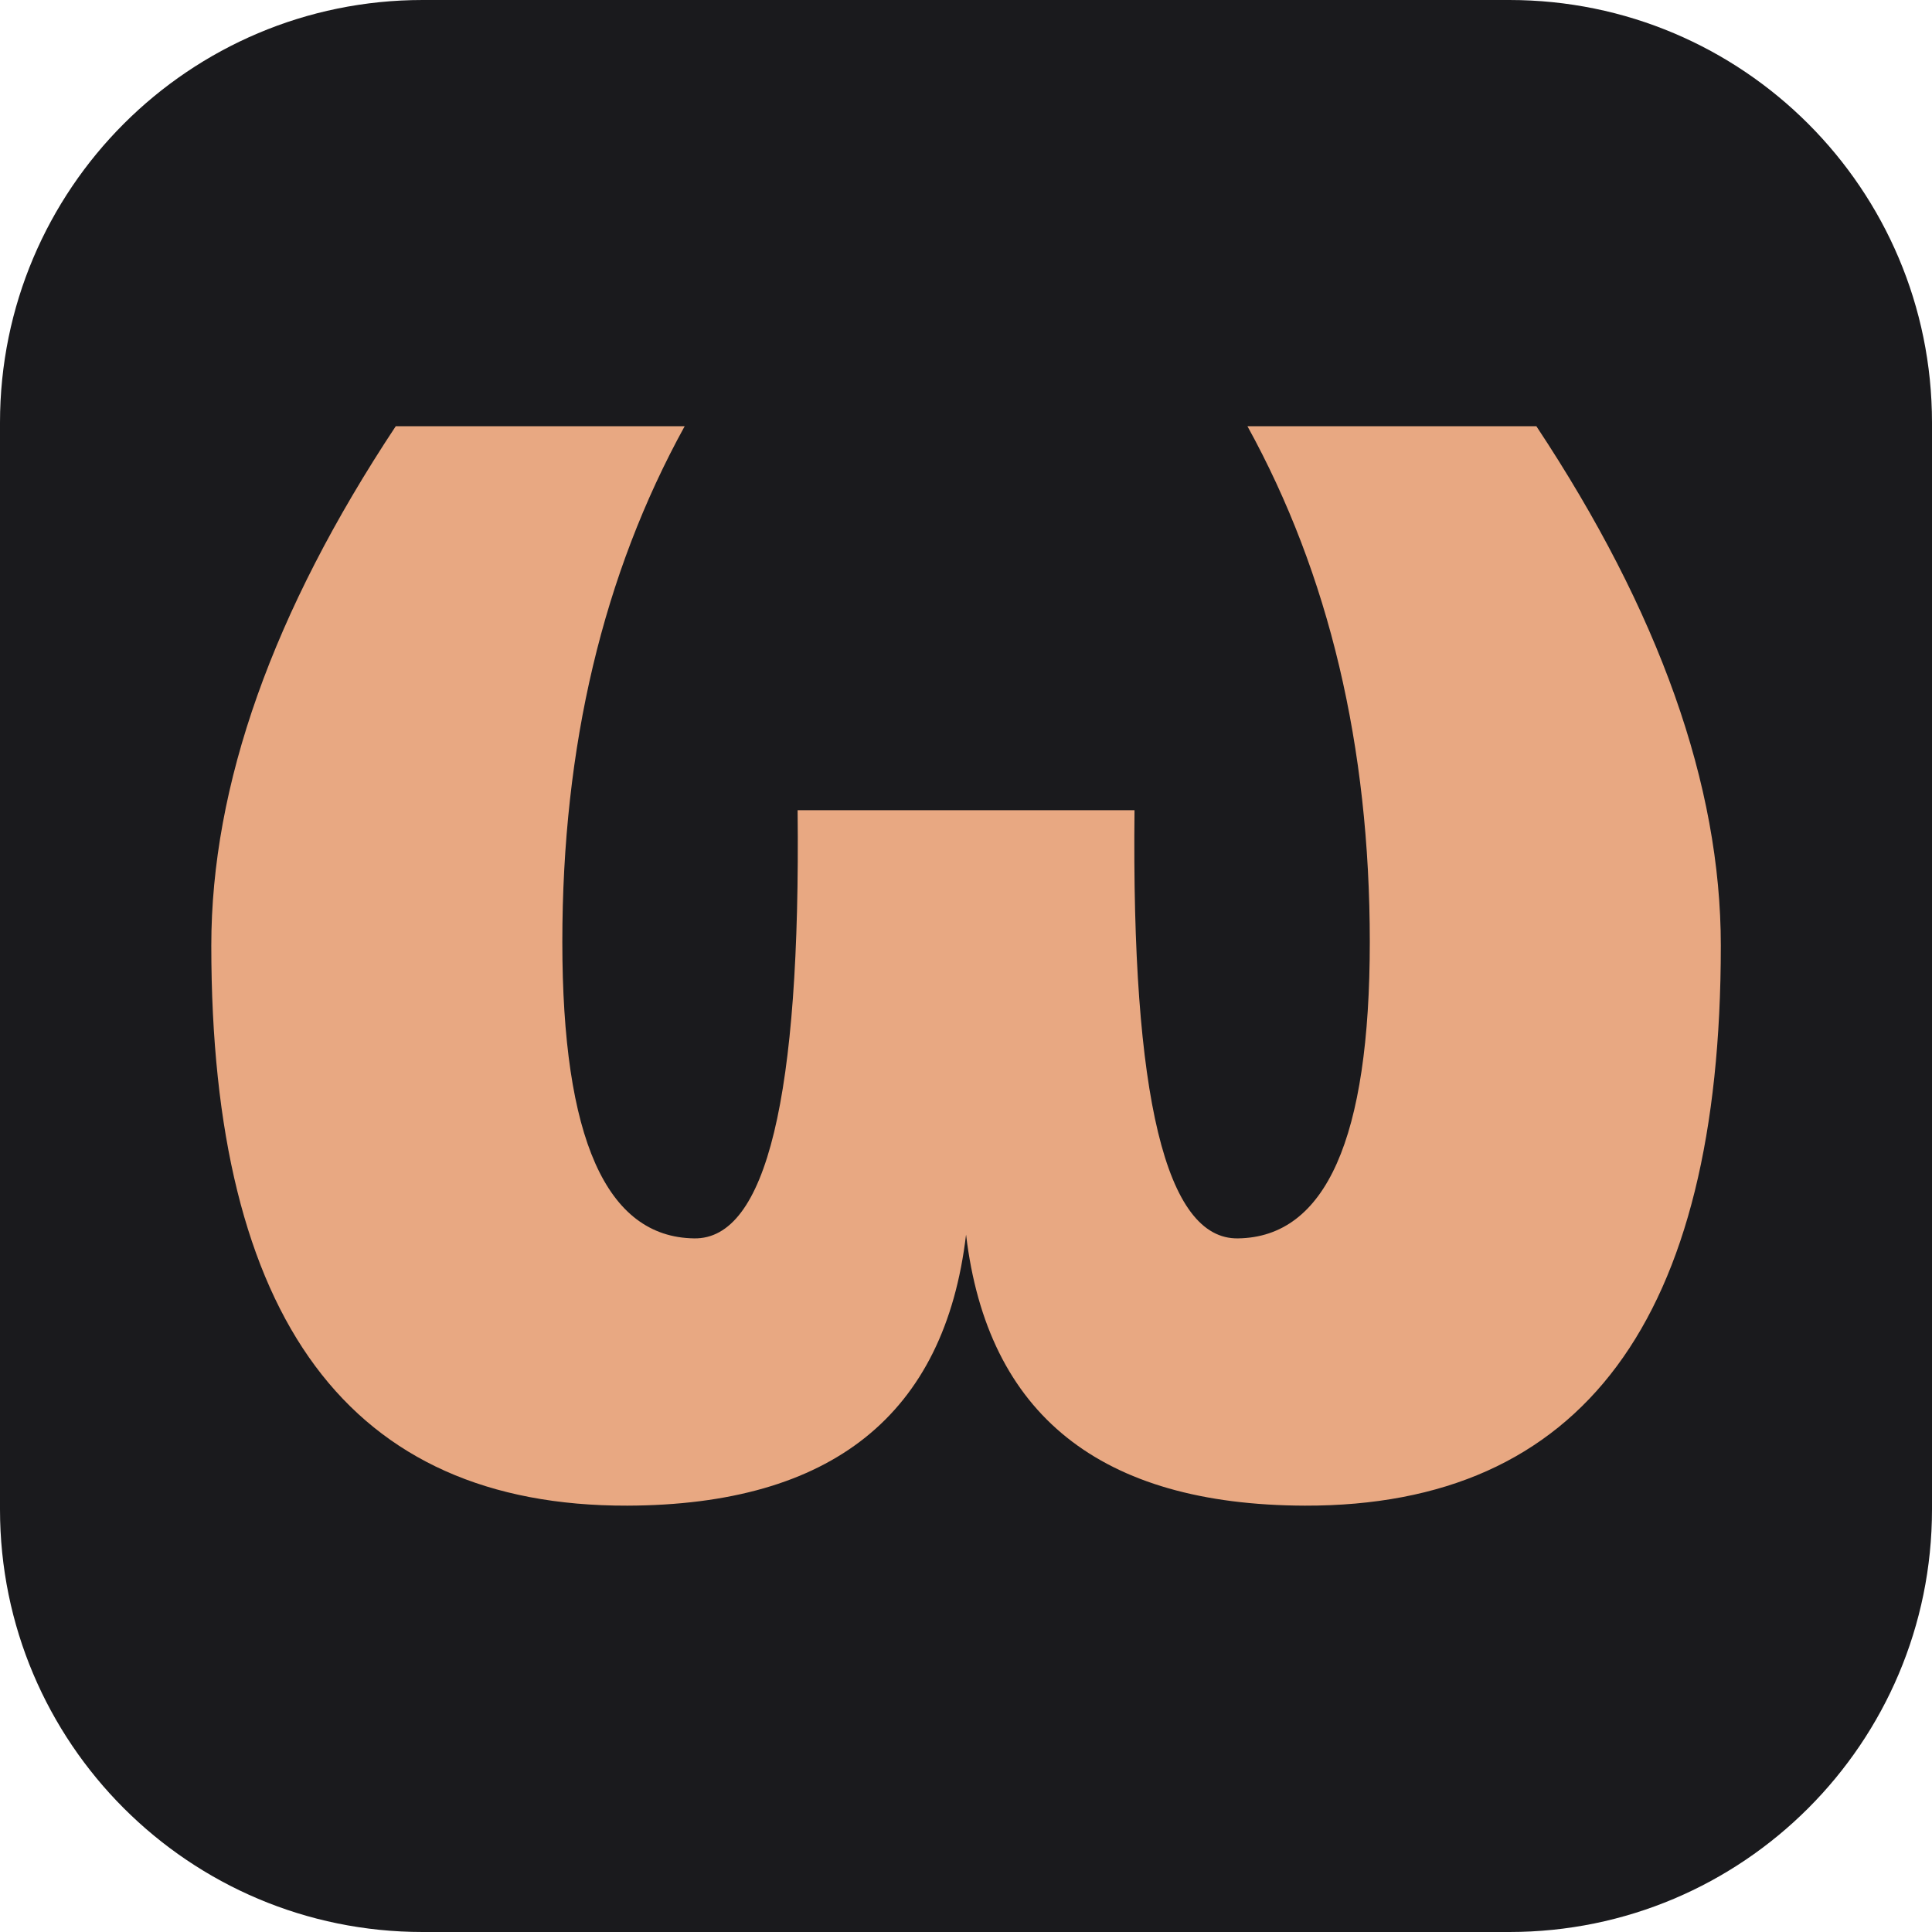
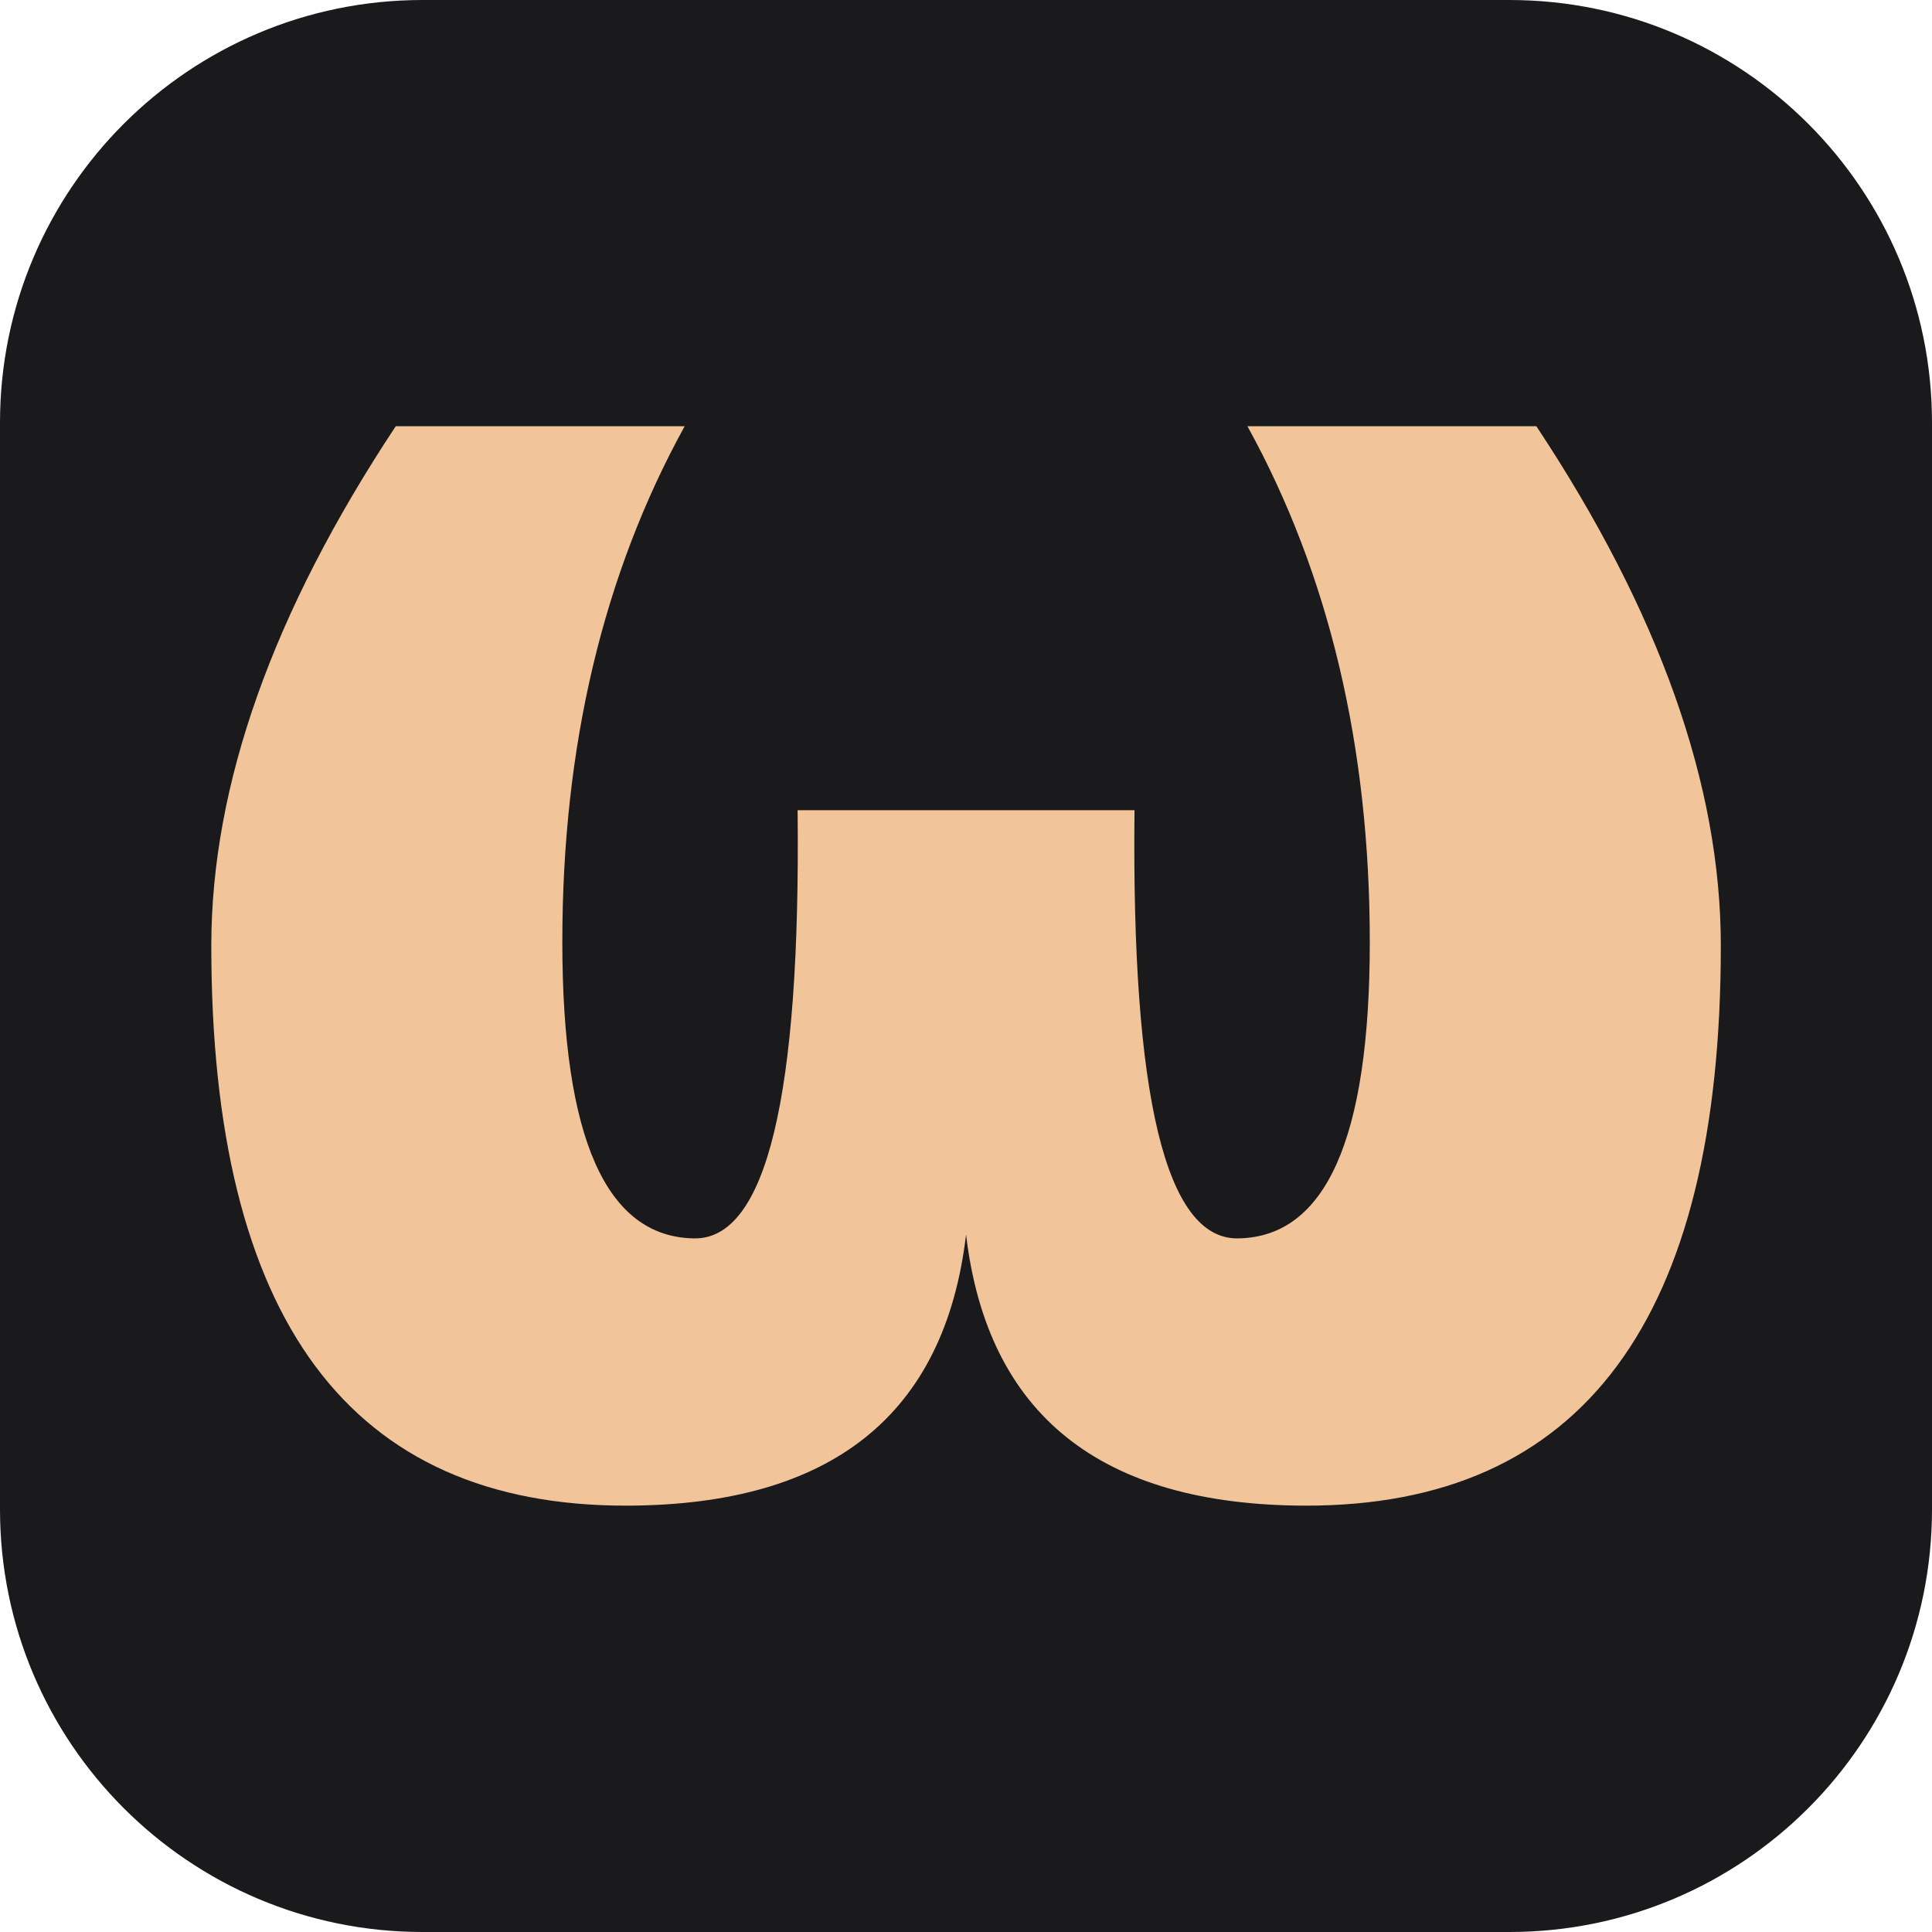
<svg xmlns="http://www.w3.org/2000/svg" viewBox="0 0 512 512" width="512" height="512">
  <rect x="0" y="0" width="512" height="512" rx="112" fill="#1a1a1d" />
-   <path d="M890 261Q856 -26 530 -27Q88 -28 88 568Q88 824 284 1120H591Q461 884 461 572Q461 259 601 257Q716 255 711 712H1069Q1064 255 1179 257Q1319 259 1319 572Q1319 884 1189 1120H1496Q1692 824 1692 568Q1692 -28 1250 -27Q924 -26 890 261Z" transform="translate(34.05,392.28) scale(0.2494,-0.2494)" fill="#e8a882" />
+   <path d="M890 261Q856 -26 530 -27Q88 -28 88 568Q88 824 284 1120H591Q461 884 461 572Q461 259 601 257Q716 255 711 712H1069Q1064 255 1179 257Q1319 259 1319 572Q1319 884 1189 1120H1496Q1692 824 1692 568Q1692 -28 1250 -27Q924 -26 890 261Z" transform="translate(34.05,392.28) scale(0.2494,-0.2494)" fill="#f2c49a" />
</svg>
